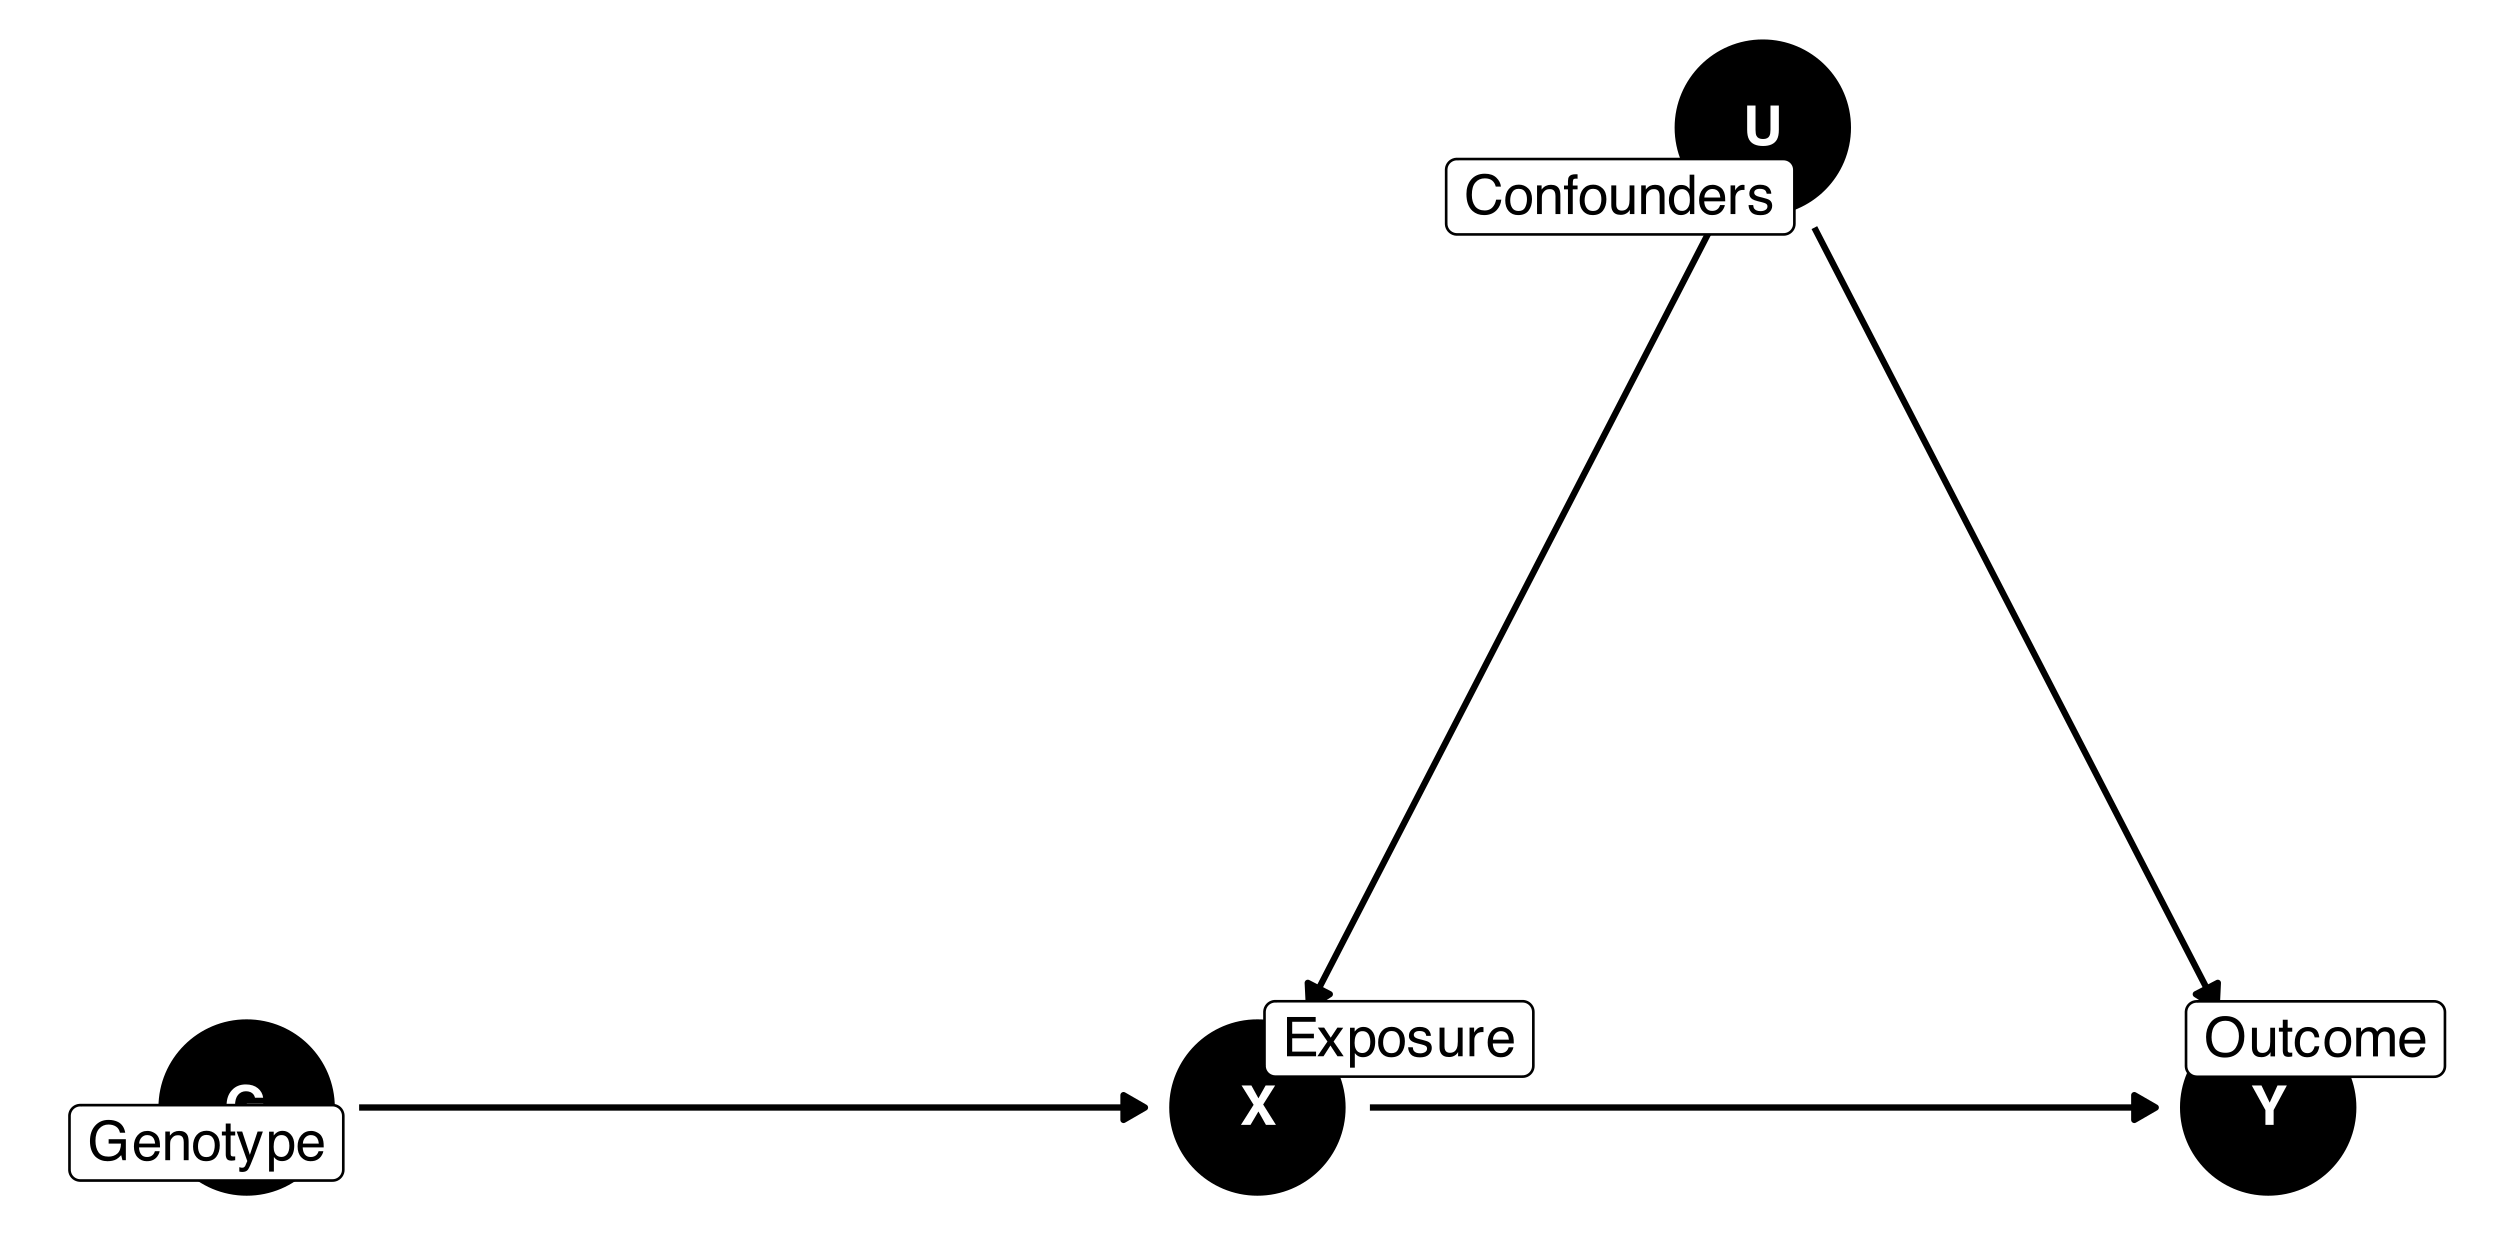
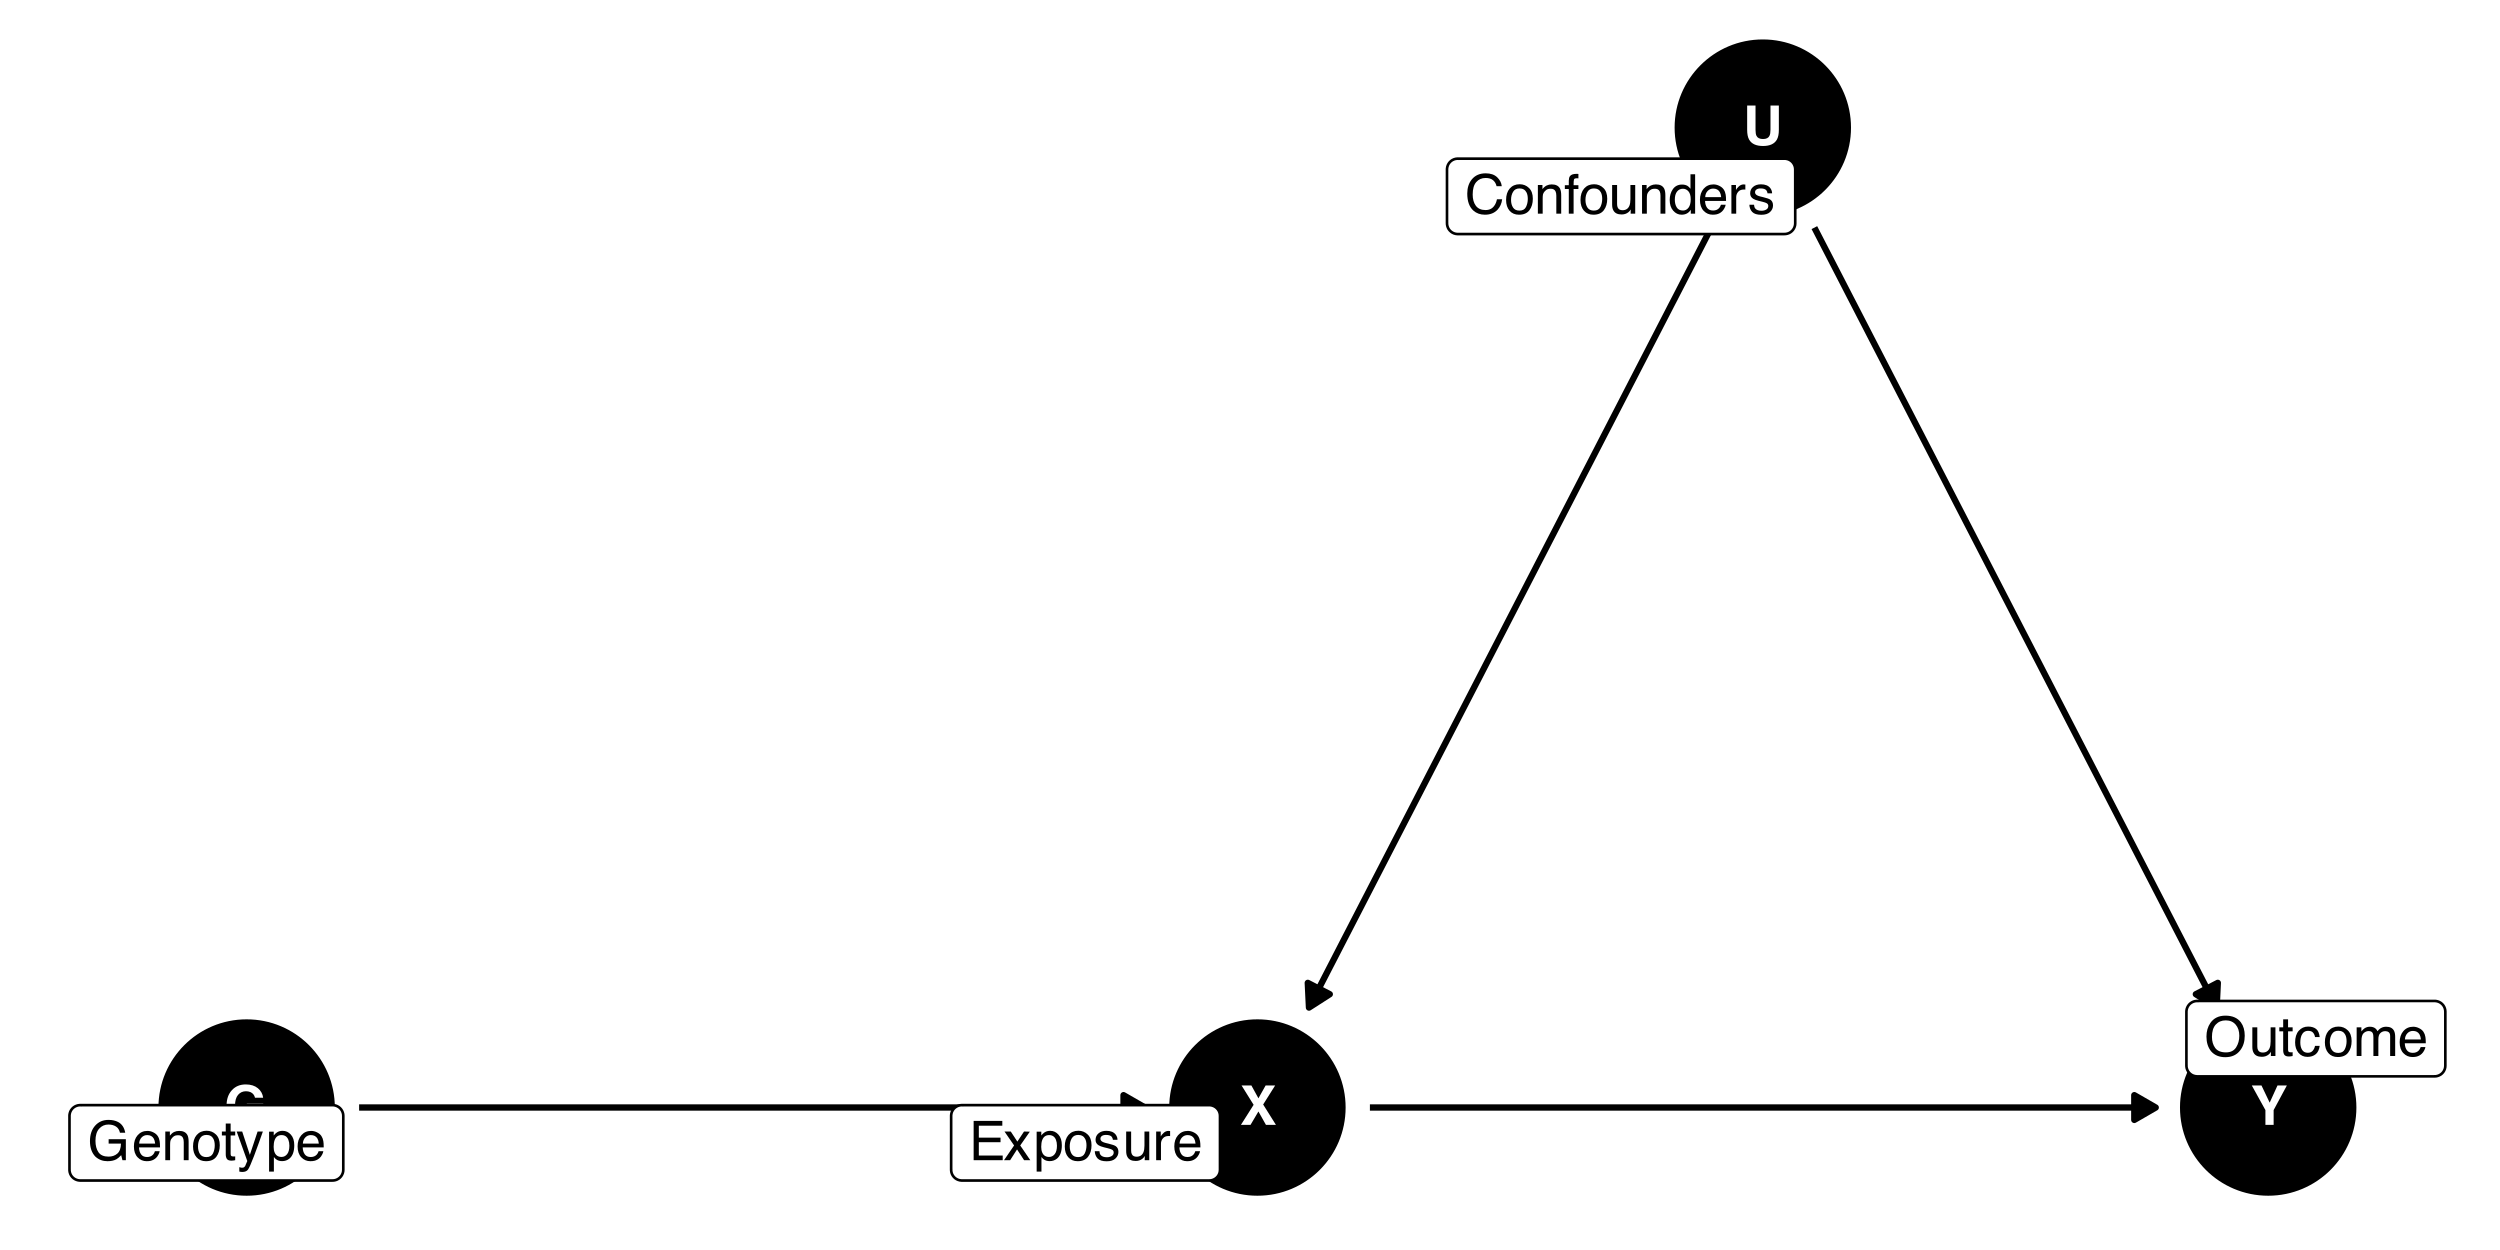
<svg xmlns="http://www.w3.org/2000/svg" xmlns:xlink="http://www.w3.org/1999/xlink" width="504" height="252" viewBox="0 0 504 252">
  <defs>
    <g>
      <g id="glyph-0-0">
        <path d="M 0.828 -7.953 L 7.234 -7.953 L 7.234 0 L 0.828 0 Z M 6.234 -1 L 6.234 -6.953 L 1.828 -6.953 L 1.828 -1 Z M 6.234 -1 " />
      </g>
      <g id="glyph-0-1">
        <path d="M 5.719 -0.188 C 5.281 0.07 4.738 0.203 4.094 0.203 C 3.039 0.203 2.18 -0.16 1.516 -0.891 C 0.805 -1.617 0.453 -2.617 0.453 -3.891 C 0.453 -5.18 0.805 -6.211 1.516 -6.984 C 2.223 -7.766 3.16 -8.156 4.328 -8.156 C 5.336 -8.156 6.148 -7.898 6.766 -7.391 C 7.379 -6.879 7.734 -6.238 7.828 -5.469 L 6.188 -5.469 C 6.062 -6.008 5.754 -6.391 5.266 -6.609 C 4.992 -6.723 4.691 -6.781 4.359 -6.781 C 3.711 -6.781 3.18 -6.535 2.766 -6.047 C 2.359 -5.566 2.156 -4.844 2.156 -3.875 C 2.156 -2.895 2.379 -2.203 2.828 -1.797 C 3.273 -1.391 3.781 -1.188 4.344 -1.188 C 4.906 -1.188 5.363 -1.348 5.719 -1.672 C 6.07 -1.992 6.289 -2.414 6.375 -2.938 L 4.531 -2.938 L 4.531 -4.266 L 7.844 -4.266 L 7.844 0 L 6.75 0 L 6.578 -1 C 6.254 -0.613 5.969 -0.344 5.719 -0.188 Z M 5.719 -0.188 " />
      </g>
      <g id="glyph-0-2">
        <path d="M 5.547 -3.062 L 5.547 -7.953 L 7.234 -7.953 L 7.234 -3.062 C 7.234 -2.219 7.102 -1.562 6.844 -1.094 C 6.352 -0.227 5.422 0.203 4.047 0.203 C 2.66 0.203 1.723 -0.227 1.234 -1.094 C 0.973 -1.562 0.844 -2.219 0.844 -3.062 L 0.844 -7.953 L 2.531 -7.953 L 2.531 -3.062 C 2.531 -2.52 2.594 -2.117 2.719 -1.859 C 2.926 -1.422 3.367 -1.203 4.047 -1.203 C 4.711 -1.203 5.145 -1.422 5.344 -1.859 C 5.477 -2.117 5.547 -2.52 5.547 -3.062 Z M 5.547 -3.062 " />
      </g>
      <g id="glyph-0-3">
        <path d="M 7.234 0 L 5.219 0 L 3.703 -2.703 L 2.109 0 L 0.172 0 L 2.734 -4.047 L 0.297 -7.953 L 2.281 -7.953 L 3.703 -5.359 L 5.156 -7.953 L 7.078 -7.953 L 4.656 -4.109 Z M 7.234 0 " />
      </g>
      <g id="glyph-0-4">
        <path d="M 7.266 -7.953 L 4.594 -2.984 L 4.594 0 L 2.938 0 L 2.938 -2.984 L 0.188 -7.953 L 2.141 -7.953 L 3.797 -4.484 L 5.375 -7.953 Z M 7.266 -7.953 " />
      </g>
      <g id="glyph-1-0">
        <path d="M 0.359 0 L 0.359 -7.922 L 6.641 -7.922 L 6.641 0 Z M 5.656 -1 L 5.656 -6.938 L 1.344 -6.938 L 1.344 -1 Z M 5.656 -1 " />
      </g>
      <g id="glyph-1-1">
        <path d="M 4.266 -8.125 C 5.016 -8.125 5.66 -7.984 6.203 -7.703 C 6.984 -7.285 7.461 -6.562 7.641 -5.531 L 6.578 -5.531 C 6.453 -6.102 6.188 -6.52 5.781 -6.781 C 5.375 -7.051 4.859 -7.188 4.234 -7.188 C 3.504 -7.188 2.891 -6.91 2.391 -6.359 C 1.891 -5.805 1.641 -4.988 1.641 -3.906 C 1.641 -2.957 1.844 -2.188 2.25 -1.594 C 2.664 -1.008 3.344 -0.719 4.281 -0.719 C 4.988 -0.719 5.578 -0.922 6.047 -1.328 C 6.523 -1.742 6.77 -2.414 6.781 -3.344 L 4.297 -3.344 L 4.297 -4.234 L 7.766 -4.234 L 7.766 0 L 7.078 0 L 6.828 -1.016 C 6.461 -0.617 6.141 -0.344 5.859 -0.188 C 5.391 0.07 4.789 0.203 4.062 0.203 C 3.125 0.203 2.316 -0.098 1.641 -0.703 C 0.898 -1.461 0.531 -2.508 0.531 -3.844 C 0.531 -5.164 0.891 -6.219 1.609 -7 C 2.297 -7.75 3.18 -8.125 4.266 -8.125 Z M 4.094 -8.141 Z M 4.094 -8.141 " />
      </g>
      <g id="glyph-1-2">
        <path d="M 3.125 -5.906 C 3.531 -5.906 3.926 -5.805 4.312 -5.609 C 4.695 -5.422 4.988 -5.176 5.188 -4.875 C 5.383 -4.582 5.516 -4.238 5.578 -3.844 C 5.629 -3.582 5.656 -3.16 5.656 -2.578 L 1.422 -2.578 C 1.441 -1.992 1.582 -1.523 1.844 -1.172 C 2.102 -0.816 2.504 -0.641 3.047 -0.641 C 3.555 -0.641 3.961 -0.805 4.266 -1.141 C 4.43 -1.328 4.551 -1.551 4.625 -1.812 L 5.578 -1.812 C 5.555 -1.602 5.473 -1.367 5.328 -1.109 C 5.191 -0.848 5.035 -0.633 4.859 -0.469 C 4.555 -0.176 4.191 0.02 3.766 0.125 C 3.523 0.176 3.258 0.203 2.969 0.203 C 2.25 0.203 1.641 -0.055 1.141 -0.578 C 0.641 -1.098 0.391 -1.832 0.391 -2.781 C 0.391 -3.707 0.641 -4.457 1.141 -5.031 C 1.648 -5.613 2.312 -5.906 3.125 -5.906 Z M 4.672 -3.344 C 4.629 -3.77 4.535 -4.109 4.391 -4.359 C 4.117 -4.828 3.676 -5.062 3.062 -5.062 C 2.613 -5.062 2.238 -4.898 1.938 -4.578 C 1.633 -4.254 1.473 -3.844 1.453 -3.344 Z M 3.031 -5.922 Z M 3.031 -5.922 " />
      </g>
      <g id="glyph-1-3">
        <path d="M 0.719 -5.781 L 1.641 -5.781 L 1.641 -4.953 C 1.91 -5.297 2.195 -5.539 2.5 -5.688 C 2.812 -5.832 3.148 -5.906 3.516 -5.906 C 4.336 -5.906 4.895 -5.617 5.188 -5.047 C 5.344 -4.734 5.422 -4.285 5.422 -3.703 L 5.422 0 L 4.438 0 L 4.438 -3.641 C 4.438 -3.992 4.383 -4.281 4.281 -4.5 C 4.102 -4.852 3.789 -5.031 3.344 -5.031 C 3.113 -5.031 2.922 -5.008 2.766 -4.969 C 2.504 -4.883 2.273 -4.723 2.078 -4.484 C 1.91 -4.297 1.801 -4.098 1.75 -3.891 C 1.707 -3.691 1.688 -3.406 1.688 -3.031 L 1.688 0 L 0.719 0 Z M 3 -5.922 Z M 3 -5.922 " />
      </g>
      <g id="glyph-1-4">
        <path d="M 3 -0.625 C 3.645 -0.625 4.086 -0.867 4.328 -1.359 C 4.566 -1.848 4.688 -2.391 4.688 -2.984 C 4.688 -3.523 4.598 -3.961 4.422 -4.297 C 4.148 -4.828 3.68 -5.094 3.016 -5.094 C 2.422 -5.094 1.988 -4.863 1.719 -4.406 C 1.445 -3.957 1.312 -3.414 1.312 -2.781 C 1.312 -2.164 1.445 -1.648 1.719 -1.234 C 1.988 -0.828 2.414 -0.625 3 -0.625 Z M 3.047 -5.938 C 3.785 -5.938 4.41 -5.688 4.922 -5.188 C 5.441 -4.695 5.703 -3.973 5.703 -3.016 C 5.703 -2.078 5.473 -1.305 5.016 -0.703 C 4.566 -0.098 3.863 0.203 2.906 0.203 C 2.113 0.203 1.484 -0.062 1.016 -0.594 C 0.547 -1.133 0.312 -1.859 0.312 -2.766 C 0.312 -3.734 0.555 -4.504 1.047 -5.078 C 1.547 -5.648 2.211 -5.938 3.047 -5.938 Z M 3.016 -5.922 Z M 3.016 -5.922 " />
      </g>
      <g id="glyph-1-5">
        <path d="M 0.906 -7.391 L 1.891 -7.391 L 1.891 -5.781 L 2.812 -5.781 L 2.812 -4.984 L 1.891 -4.984 L 1.891 -1.219 C 1.891 -1.008 1.957 -0.875 2.094 -0.812 C 2.164 -0.77 2.289 -0.75 2.469 -0.75 C 2.52 -0.75 2.57 -0.75 2.625 -0.75 C 2.676 -0.75 2.738 -0.754 2.812 -0.766 L 2.812 0 C 2.695 0.031 2.578 0.051 2.453 0.062 C 2.336 0.082 2.211 0.094 2.078 0.094 C 1.617 0.094 1.305 -0.02 1.141 -0.25 C 0.984 -0.488 0.906 -0.789 0.906 -1.156 L 0.906 -4.984 L 0.125 -4.984 L 0.125 -5.781 L 0.906 -5.781 Z M 0.906 -7.391 " />
      </g>
      <g id="glyph-1-6">
        <path d="M 4.328 -5.781 L 5.391 -5.781 C 5.254 -5.406 4.953 -4.555 4.484 -3.234 C 4.129 -2.242 3.832 -1.438 3.594 -0.812 C 3.031 0.656 2.633 1.551 2.406 1.875 C 2.176 2.207 1.781 2.375 1.219 2.375 C 1.082 2.375 0.977 2.363 0.906 2.344 C 0.832 2.332 0.742 2.316 0.641 2.297 L 0.641 1.406 C 0.805 1.457 0.926 1.488 1 1.5 C 1.07 1.508 1.141 1.516 1.203 1.516 C 1.379 1.516 1.508 1.484 1.594 1.422 C 1.676 1.359 1.75 1.285 1.812 1.203 C 1.832 1.172 1.895 1.02 2 0.75 C 2.113 0.488 2.195 0.297 2.25 0.172 L 0.109 -5.781 L 1.219 -5.781 L 2.766 -1.078 Z M 2.75 -5.922 Z M 2.75 -5.922 " />
      </g>
      <g id="glyph-1-7">
        <path d="M 3.156 -0.656 C 3.602 -0.656 3.977 -0.844 4.281 -1.219 C 4.582 -1.602 4.734 -2.172 4.734 -2.922 C 4.734 -3.379 4.664 -3.773 4.531 -4.109 C 4.281 -4.742 3.82 -5.062 3.156 -5.062 C 2.477 -5.062 2.016 -4.727 1.766 -4.062 C 1.629 -3.695 1.562 -3.238 1.562 -2.688 C 1.562 -2.238 1.629 -1.859 1.766 -1.547 C 2.016 -0.953 2.477 -0.656 3.156 -0.656 Z M 0.641 -5.75 L 1.578 -5.75 L 1.578 -4.984 C 1.773 -5.242 1.988 -5.445 2.219 -5.594 C 2.539 -5.812 2.926 -5.922 3.375 -5.922 C 4.031 -5.922 4.582 -5.664 5.031 -5.156 C 5.488 -4.656 5.719 -3.941 5.719 -3.016 C 5.719 -1.754 5.391 -0.852 4.734 -0.312 C 4.316 0.02 3.832 0.188 3.281 0.188 C 2.844 0.188 2.477 0.094 2.188 -0.094 C 2.008 -0.195 1.816 -0.379 1.609 -0.641 L 1.609 2.297 L 0.641 2.297 Z M 0.641 -5.75 " />
      </g>
      <g id="glyph-1-8">
        <path d="M 4.188 -8.141 C 5.188 -8.141 5.961 -7.875 6.516 -7.344 C 7.066 -6.812 7.375 -6.211 7.438 -5.547 L 6.391 -5.547 C 6.273 -6.055 6.039 -6.457 5.688 -6.75 C 5.332 -7.051 4.832 -7.203 4.188 -7.203 C 3.406 -7.203 2.773 -6.926 2.297 -6.375 C 1.816 -5.832 1.578 -4.992 1.578 -3.859 C 1.578 -2.93 1.789 -2.176 2.219 -1.594 C 2.656 -1.02 3.305 -0.734 4.172 -0.734 C 4.961 -0.734 5.562 -1.039 5.969 -1.656 C 6.195 -1.969 6.363 -2.383 6.469 -2.906 L 7.516 -2.906 C 7.422 -2.07 7.113 -1.375 6.594 -0.812 C 5.957 -0.133 5.109 0.203 4.047 0.203 C 3.117 0.203 2.344 -0.07 1.719 -0.625 C 0.895 -1.363 0.484 -2.504 0.484 -4.047 C 0.484 -5.211 0.789 -6.172 1.406 -6.922 C 2.082 -7.734 3.008 -8.141 4.188 -8.141 Z M 3.969 -8.141 Z M 3.969 -8.141 " />
      </g>
      <g id="glyph-1-9">
        <path d="M 0.953 -6.656 C 0.961 -7.062 1.035 -7.359 1.172 -7.547 C 1.391 -7.867 1.82 -8.031 2.469 -8.031 C 2.531 -8.031 2.594 -8.031 2.656 -8.031 C 2.727 -8.031 2.805 -8.023 2.891 -8.016 L 2.891 -7.125 C 2.785 -7.133 2.707 -7.141 2.656 -7.141 C 2.613 -7.141 2.578 -7.141 2.547 -7.141 C 2.242 -7.141 2.062 -7.062 2 -6.906 C 1.945 -6.758 1.922 -6.375 1.922 -5.75 L 2.891 -5.75 L 2.891 -4.984 L 1.922 -4.984 L 1.922 0 L 0.953 0 L 0.953 -4.984 L 0.156 -4.984 L 0.156 -5.75 L 0.953 -5.75 Z M 0.953 -6.656 " />
      </g>
      <g id="glyph-1-10">
        <path d="M 1.688 -5.781 L 1.688 -1.938 C 1.688 -1.645 1.734 -1.406 1.828 -1.219 C 1.992 -0.875 2.312 -0.703 2.781 -0.703 C 3.457 -0.703 3.922 -1.004 4.172 -1.609 C 4.305 -1.93 4.375 -2.375 4.375 -2.938 L 4.375 -5.781 L 5.344 -5.781 L 5.344 0 L 4.422 0 L 4.438 -0.859 C 4.312 -0.629 4.156 -0.441 3.969 -0.297 C 3.594 0.004 3.141 0.156 2.609 0.156 C 1.785 0.156 1.227 -0.117 0.938 -0.672 C 0.77 -0.961 0.688 -1.352 0.688 -1.844 L 0.688 -5.781 Z M 3.016 -5.922 Z M 3.016 -5.922 " />
      </g>
      <g id="glyph-1-11">
        <path d="M 1.328 -2.828 C 1.328 -2.203 1.457 -1.68 1.719 -1.266 C 1.977 -0.848 2.398 -0.641 2.984 -0.641 C 3.43 -0.641 3.801 -0.832 4.094 -1.219 C 4.383 -1.602 4.531 -2.16 4.531 -2.891 C 4.531 -3.617 4.379 -4.156 4.078 -4.5 C 3.773 -4.852 3.406 -5.031 2.969 -5.031 C 2.477 -5.031 2.082 -4.844 1.781 -4.469 C 1.477 -4.094 1.328 -3.547 1.328 -2.828 Z M 2.781 -5.875 C 3.227 -5.875 3.602 -5.781 3.906 -5.594 C 4.07 -5.488 4.266 -5.301 4.484 -5.031 L 4.484 -7.953 L 5.422 -7.953 L 5.422 0 L 4.547 0 L 4.547 -0.797 C 4.316 -0.441 4.047 -0.188 3.734 -0.031 C 3.43 0.125 3.082 0.203 2.688 0.203 C 2.039 0.203 1.477 -0.066 1 -0.609 C 0.531 -1.148 0.297 -1.867 0.297 -2.766 C 0.297 -3.609 0.508 -4.336 0.938 -4.953 C 1.375 -5.566 1.988 -5.875 2.781 -5.875 Z M 2.781 -5.875 " />
      </g>
      <g id="glyph-1-12">
        <path d="M 0.734 -5.781 L 1.656 -5.781 L 1.656 -4.781 C 1.738 -4.977 1.926 -5.211 2.219 -5.484 C 2.508 -5.766 2.848 -5.906 3.234 -5.906 C 3.254 -5.906 3.285 -5.898 3.328 -5.891 C 3.367 -5.891 3.441 -5.883 3.547 -5.875 L 3.547 -4.859 C 3.492 -4.867 3.441 -4.875 3.391 -4.875 C 3.336 -4.875 3.285 -4.875 3.234 -4.875 C 2.742 -4.875 2.363 -4.719 2.094 -4.406 C 1.832 -4.094 1.703 -3.734 1.703 -3.328 L 1.703 0 L 0.734 0 Z M 0.734 -5.781 " />
      </g>
      <g id="glyph-1-13">
        <path d="M 1.297 -1.812 C 1.316 -1.488 1.395 -1.238 1.531 -1.062 C 1.781 -0.75 2.207 -0.594 2.812 -0.594 C 3.164 -0.594 3.477 -0.672 3.75 -0.828 C 4.031 -0.984 4.172 -1.227 4.172 -1.562 C 4.172 -1.812 4.055 -2 3.828 -2.125 C 3.691 -2.207 3.414 -2.301 3 -2.406 L 2.234 -2.594 C 1.742 -2.719 1.379 -2.852 1.141 -3 C 0.723 -3.258 0.516 -3.625 0.516 -4.094 C 0.516 -4.633 0.711 -5.07 1.109 -5.406 C 1.504 -5.75 2.035 -5.922 2.703 -5.922 C 3.566 -5.922 4.191 -5.664 4.578 -5.156 C 4.816 -4.832 4.938 -4.484 4.938 -4.109 L 4.016 -4.109 C 3.992 -4.328 3.914 -4.531 3.781 -4.719 C 3.562 -4.969 3.176 -5.094 2.625 -5.094 C 2.258 -5.094 1.977 -5.02 1.781 -4.875 C 1.594 -4.738 1.5 -4.555 1.5 -4.328 C 1.5 -4.078 1.625 -3.879 1.875 -3.734 C 2.02 -3.641 2.234 -3.555 2.516 -3.484 L 3.156 -3.328 C 3.852 -3.16 4.32 -3 4.562 -2.844 C 4.938 -2.594 5.125 -2.203 5.125 -1.672 C 5.125 -1.16 4.926 -0.719 4.531 -0.344 C 4.145 0.031 3.551 0.219 2.75 0.219 C 1.895 0.219 1.285 0.023 0.922 -0.359 C 0.566 -0.754 0.379 -1.238 0.359 -1.812 Z M 2.719 -5.922 Z M 2.719 -5.922 " />
      </g>
      <g id="glyph-1-14">
        <path d="M 0.938 -7.922 L 6.719 -7.922 L 6.719 -6.953 L 1.984 -6.953 L 1.984 -4.547 L 6.359 -4.547 L 6.359 -3.625 L 1.984 -3.625 L 1.984 -0.938 L 6.797 -0.938 L 6.797 0 L 0.938 0 Z M 3.875 -7.922 Z M 3.875 -7.922 " />
      </g>
      <g id="glyph-1-15">
        <path d="M 0.156 -5.781 L 1.422 -5.781 L 2.75 -3.75 L 4.094 -5.781 L 5.266 -5.75 L 3.328 -2.969 L 5.359 0 L 4.109 0 L 2.688 -2.172 L 1.297 0 L 0.062 0 L 2.094 -2.969 Z M 0.156 -5.781 " />
      </g>
      <g id="glyph-1-16">
        <path d="M 4.266 -8.141 C 5.66 -8.141 6.695 -7.691 7.375 -6.797 C 7.895 -6.086 8.156 -5.188 8.156 -4.094 C 8.156 -2.914 7.852 -1.938 7.25 -1.156 C 6.551 -0.227 5.547 0.234 4.234 0.234 C 3.016 0.234 2.055 -0.164 1.359 -0.969 C 0.742 -1.75 0.438 -2.734 0.438 -3.922 C 0.438 -4.992 0.703 -5.91 1.234 -6.672 C 1.91 -7.648 2.922 -8.141 4.266 -8.141 Z M 4.375 -0.734 C 5.312 -0.734 5.992 -1.07 6.422 -1.75 C 6.848 -2.426 7.062 -3.203 7.062 -4.078 C 7.062 -5.016 6.816 -5.766 6.328 -6.328 C 5.836 -6.898 5.172 -7.188 4.328 -7.188 C 3.504 -7.188 2.832 -6.906 2.312 -6.344 C 1.801 -5.781 1.547 -4.945 1.547 -3.844 C 1.547 -2.969 1.766 -2.227 2.203 -1.625 C 2.648 -1.031 3.375 -0.734 4.375 -0.734 Z M 4.297 -8.141 Z M 4.297 -8.141 " />
      </g>
      <g id="glyph-1-17">
        <path d="M 2.938 -5.938 C 3.594 -5.938 4.125 -5.781 4.531 -5.469 C 4.938 -5.156 5.18 -4.609 5.266 -3.828 L 4.328 -3.828 C 4.266 -4.191 4.129 -4.488 3.922 -4.719 C 3.723 -4.957 3.395 -5.078 2.938 -5.078 C 2.32 -5.078 1.879 -4.773 1.609 -4.172 C 1.441 -3.773 1.359 -3.289 1.359 -2.719 C 1.359 -2.133 1.477 -1.645 1.719 -1.25 C 1.969 -0.852 2.352 -0.656 2.875 -0.656 C 3.281 -0.656 3.598 -0.781 3.828 -1.031 C 4.066 -1.281 4.234 -1.617 4.328 -2.047 L 5.266 -2.047 C 5.16 -1.273 4.891 -0.711 4.453 -0.359 C 4.023 -0.004 3.473 0.172 2.797 0.172 C 2.047 0.172 1.441 -0.102 0.984 -0.656 C 0.535 -1.207 0.312 -1.898 0.312 -2.734 C 0.312 -3.742 0.555 -4.531 1.047 -5.094 C 1.547 -5.656 2.176 -5.938 2.938 -5.938 Z M 2.781 -5.922 Z M 2.781 -5.922 " />
      </g>
      <g id="glyph-1-18">
        <path d="M 0.719 -5.781 L 1.672 -5.781 L 1.672 -4.953 C 1.898 -5.242 2.109 -5.453 2.297 -5.578 C 2.617 -5.797 2.984 -5.906 3.391 -5.906 C 3.848 -5.906 4.219 -5.789 4.5 -5.562 C 4.656 -5.438 4.801 -5.25 4.938 -5 C 5.145 -5.301 5.395 -5.523 5.688 -5.672 C 5.977 -5.828 6.305 -5.906 6.672 -5.906 C 7.453 -5.906 7.984 -5.625 8.266 -5.062 C 8.41 -4.758 8.484 -4.352 8.484 -3.844 L 8.484 0 L 7.469 0 L 7.469 -4.016 C 7.469 -4.398 7.375 -4.66 7.188 -4.797 C 7 -4.941 6.766 -5.016 6.484 -5.016 C 6.098 -5.016 5.77 -4.883 5.5 -4.625 C 5.227 -4.375 5.094 -3.953 5.094 -3.359 L 5.094 0 L 4.094 0 L 4.094 -3.766 C 4.094 -4.16 4.047 -4.445 3.953 -4.625 C 3.805 -4.895 3.535 -5.031 3.141 -5.031 C 2.766 -5.031 2.426 -4.891 2.125 -4.609 C 1.832 -4.328 1.688 -3.812 1.688 -3.062 L 1.688 0 L 0.719 0 Z M 0.719 -5.781 " />
      </g>
    </g>
  </defs>
  <rect x="-50.4" y="-25.2" width="604.8" height="302.4" fill="rgb(100%, 100%, 100%)" fill-opacity="1" />
  <path fill="none" stroke-width="1.28" stroke-linecap="butt" stroke-linejoin="round" stroke="rgb(0%, 0%, 0%)" stroke-opacity="1" stroke-miterlimit="1" d="M 72.398 223.277 L 230.816 223.277 " />
  <path fill-rule="nonzero" fill="rgb(0%, 0%, 0%)" fill-opacity="1" stroke-width="1.28" stroke-linecap="butt" stroke-linejoin="round" stroke="rgb(0%, 0%, 0%)" stroke-opacity="1" stroke-miterlimit="1" d="M 226.504 225.77 L 230.816 223.277 L 226.504 220.789 Z M 226.504 225.77 " />
  <path fill="none" stroke-width="1.28" stroke-linecap="butt" stroke-linejoin="round" stroke="rgb(0%, 0%, 0%)" stroke-opacity="1" stroke-miterlimit="1" d="M 344.984 45.887 L 344.059 47.684 L 343.031 49.676 L 342.004 51.672 L 340.973 53.668 L 339.945 55.664 L 338.914 57.66 L 337.887 59.656 L 336.855 61.648 L 335.828 63.645 L 334.797 65.641 L 333.77 67.637 L 332.738 69.633 L 331.711 71.625 L 330.68 73.621 L 329.652 75.617 L 328.621 77.613 L 326.566 81.605 L 325.535 83.598 L 324.508 85.594 L 323.477 87.59 L 322.449 89.586 L 321.418 91.582 L 320.391 93.578 L 319.359 95.57 L 318.332 97.566 L 317.301 99.562 L 316.273 101.559 L 315.242 103.555 L 314.215 105.551 L 313.188 107.543 L 312.156 109.539 L 311.129 111.535 L 310.098 113.531 L 309.07 115.527 L 308.039 117.523 L 307.012 119.516 L 305.98 121.512 L 304.953 123.508 L 303.922 125.504 L 302.895 127.5 L 301.863 129.496 L 300.836 131.488 L 299.805 133.484 L 297.75 137.477 L 296.719 139.473 L 295.691 141.465 L 294.66 143.461 L 293.633 145.457 L 292.602 147.453 L 291.574 149.449 L 290.543 151.445 L 289.516 153.438 L 288.484 155.434 L 287.457 157.43 L 286.426 159.426 L 284.371 163.418 L 283.34 165.41 L 282.312 167.406 L 281.281 169.402 L 280.254 171.398 L 279.223 173.395 L 278.195 175.391 L 277.164 177.383 L 276.137 179.379 L 275.105 181.375 L 274.078 183.371 L 273.047 185.367 L 272.02 187.363 L 270.988 189.355 L 268.934 193.348 L 267.902 195.344 L 266.875 197.34 L 265.844 199.332 L 264.816 201.328 L 263.891 203.125 " />
  <path fill-rule="nonzero" fill="rgb(0%, 0%, 0%)" fill-opacity="1" stroke-width="1.28" stroke-linecap="butt" stroke-linejoin="round" stroke="rgb(0%, 0%, 0%)" stroke-opacity="1" stroke-miterlimit="1" d="M 263.652 198.148 L 263.891 203.125 L 268.082 200.434 Z M 263.652 198.148 " />
  <path fill="none" stroke-width="1.28" stroke-linecap="butt" stroke-linejoin="round" stroke="rgb(0%, 0%, 0%)" stroke-opacity="1" stroke-miterlimit="1" d="M 365.777 45.887 L 366.703 47.684 L 367.73 49.676 L 368.762 51.672 L 369.789 53.668 L 370.82 55.664 L 372.875 59.656 L 373.906 61.648 L 374.934 63.645 L 375.965 65.641 L 376.992 67.637 L 378.023 69.633 L 379.051 71.625 L 380.082 73.621 L 381.109 75.617 L 382.141 77.613 L 383.168 79.609 L 384.199 81.605 L 385.227 83.598 L 386.254 85.594 L 387.285 87.59 L 388.312 89.586 L 389.344 91.582 L 390.371 93.578 L 391.402 95.57 L 392.43 97.566 L 393.461 99.562 L 394.488 101.559 L 395.52 103.555 L 396.547 105.551 L 397.578 107.543 L 398.605 109.539 L 399.637 111.535 L 401.691 115.527 L 402.723 117.523 L 403.75 119.516 L 404.781 121.512 L 405.809 123.508 L 406.84 125.504 L 407.867 127.5 L 408.898 129.496 L 409.926 131.488 L 410.957 133.484 L 411.984 135.48 L 413.016 137.477 L 414.043 139.473 L 415.07 141.465 L 416.102 143.461 L 417.129 145.457 L 418.16 147.453 L 419.188 149.449 L 420.219 151.445 L 421.246 153.438 L 422.277 155.434 L 423.305 157.43 L 424.336 159.426 L 425.363 161.422 L 426.395 163.418 L 427.422 165.41 L 428.453 167.406 L 430.508 171.398 L 431.539 173.395 L 432.566 175.391 L 433.598 177.383 L 434.625 179.379 L 435.656 181.375 L 436.684 183.371 L 437.715 185.367 L 438.742 187.363 L 439.773 189.355 L 440.801 191.352 L 441.832 193.348 L 442.859 195.344 L 443.891 197.34 L 444.918 199.332 L 445.945 201.328 L 446.871 203.125 " />
  <path fill-rule="nonzero" fill="rgb(0%, 0%, 0%)" fill-opacity="1" stroke-width="1.28" stroke-linecap="butt" stroke-linejoin="round" stroke="rgb(0%, 0%, 0%)" stroke-opacity="1" stroke-miterlimit="1" d="M 442.684 200.434 L 446.871 203.125 L 447.109 198.148 Z M 442.684 200.434 " />
  <path fill="none" stroke-width="1.28" stroke-linecap="butt" stroke-linejoin="round" stroke="rgb(0%, 0%, 0%)" stroke-opacity="1" stroke-miterlimit="1" d="M 276.172 223.277 L 434.59 223.277 " />
  <path fill-rule="nonzero" fill="rgb(0%, 0%, 0%)" fill-opacity="1" stroke-width="1.28" stroke-linecap="butt" stroke-linejoin="round" stroke="rgb(0%, 0%, 0%)" stroke-opacity="1" stroke-miterlimit="1" d="M 430.277 225.77 L 434.59 223.277 L 430.277 220.789 Z M 430.277 225.77 " />
  <path fill-rule="nonzero" fill="rgb(0%, 0%, 0%)" fill-opacity="1" stroke-width="0.709" stroke-linecap="round" stroke-linejoin="round" stroke="rgb(0%, 0%, 0%)" stroke-opacity="1" stroke-miterlimit="10" d="M 67.148 223.277 C 67.148 232.902 59.344 240.703 49.723 240.703 C 40.098 240.703 32.297 232.902 32.297 223.277 C 32.297 213.656 40.098 205.852 49.723 205.852 C 59.344 205.852 67.148 213.656 67.148 223.277 " />
  <path fill-rule="nonzero" fill="rgb(0%, 0%, 0%)" fill-opacity="1" stroke-width="0.709" stroke-linecap="round" stroke-linejoin="round" stroke="rgb(0%, 0%, 0%)" stroke-opacity="1" stroke-miterlimit="10" d="M 372.809 25.73 C 372.809 35.355 365.004 43.16 355.383 43.16 C 345.758 43.16 337.957 35.355 337.957 25.73 C 337.957 16.109 345.758 8.305 355.383 8.305 C 365.004 8.305 372.809 16.109 372.809 25.73 " />
  <path fill-rule="nonzero" fill="rgb(0%, 0%, 0%)" fill-opacity="1" stroke-width="0.709" stroke-linecap="round" stroke-linejoin="round" stroke="rgb(0%, 0%, 0%)" stroke-opacity="1" stroke-miterlimit="10" d="M 270.922 223.277 C 270.922 232.902 263.117 240.703 253.496 240.703 C 243.871 240.703 236.07 232.902 236.07 223.277 C 236.07 213.656 243.871 205.852 253.496 205.852 C 263.117 205.852 270.922 213.656 270.922 223.277 " />
  <path fill-rule="nonzero" fill="rgb(0%, 0%, 0%)" fill-opacity="1" stroke-width="0.709" stroke-linecap="round" stroke-linejoin="round" stroke="rgb(0%, 0%, 0%)" stroke-opacity="1" stroke-miterlimit="10" d="M 474.695 223.277 C 474.695 232.902 466.891 240.703 457.27 240.703 C 447.645 240.703 439.84 232.902 439.84 223.277 C 439.84 213.656 447.645 205.852 457.27 205.852 C 466.891 205.852 474.695 213.656 474.695 223.277 " />
  <g fill="rgb(100%, 100%, 100%)" fill-opacity="1">
    <use xlink:href="#glyph-0-1" x="45.223" y="226.777" />
  </g>
  <g fill="rgb(100%, 100%, 100%)" fill-opacity="1">
    <use xlink:href="#glyph-0-2" x="351.383" y="29.23" />
  </g>
  <g fill="rgb(100%, 100%, 100%)" fill-opacity="1">
    <use xlink:href="#glyph-0-3" x="249.996" y="226.777" />
  </g>
  <g fill="rgb(100%, 100%, 100%)" fill-opacity="1">
    <use xlink:href="#glyph-0-4" x="453.77" y="226.777" />
  </g>
  <path fill-rule="nonzero" fill="rgb(100%, 100%, 100%)" fill-opacity="1" stroke-width="0.533" stroke-linecap="round" stroke-linejoin="round" stroke="rgb(0%, 0%, 0%)" stroke-opacity="1" stroke-miterlimit="10" d="M 16.168 237.992 L 67.047 237.992 L 66.961 237.992 L 67.309 237.977 L 67.648 237.91 L 67.973 237.785 L 68.273 237.609 L 68.543 237.391 L 68.773 237.133 L 68.957 236.836 L 69.094 236.52 L 69.18 236.18 L 69.207 235.832 L 69.207 224.953 L 69.18 224.605 L 69.094 224.27 L 68.957 223.949 L 68.773 223.656 L 68.543 223.395 L 68.273 223.176 L 67.973 223.004 L 67.648 222.879 L 67.309 222.809 L 67.047 222.793 L 16.168 222.793 L 16.426 222.809 L 16.078 222.797 L 15.734 222.836 L 15.402 222.934 L 15.086 223.082 L 14.801 223.281 L 14.551 223.52 L 14.34 223.801 L 14.18 224.105 L 14.07 224.438 L 14.012 224.781 L 14.008 224.953 L 14.008 235.832 L 14.012 235.66 L 14.012 236.008 L 14.07 236.352 L 14.18 236.68 L 14.34 236.988 L 14.551 237.266 L 14.801 237.508 L 15.086 237.703 L 15.402 237.852 L 15.734 237.949 L 16.078 237.992 Z M 16.168 237.992 " />
  <g fill="rgb(0%, 0%, 0%)" fill-opacity="1">
    <use xlink:href="#glyph-1-1" x="17.605" y="233.895" />
    <use xlink:href="#glyph-1-2" x="26.605" y="233.895" />
    <use xlink:href="#glyph-1-3" x="32.605" y="233.895" />
    <use xlink:href="#glyph-1-4" x="38.605" y="233.895" />
    <use xlink:href="#glyph-1-5" x="44.605" y="233.895" />
    <use xlink:href="#glyph-1-6" x="47.605" y="233.895" />
    <use xlink:href="#glyph-1-7" x="53.605" y="233.895" />
    <use xlink:href="#glyph-1-2" x="59.605" y="233.895" />
  </g>
-   <path fill-rule="nonzero" fill="rgb(100%, 100%, 100%)" fill-opacity="1" stroke-width="0.533" stroke-linecap="round" stroke-linejoin="round" stroke="rgb(0%, 0%, 0%)" stroke-opacity="1" stroke-miterlimit="10" d="M 293.707 47.262 L 359.586 47.262 L 359.5 47.262 L 359.848 47.246 L 360.188 47.176 L 360.512 47.055 L 360.812 46.879 L 361.082 46.66 L 361.312 46.398 L 361.5 46.105 L 361.637 45.785 L 361.719 45.449 L 361.746 45.102 L 361.746 34.223 L 361.719 33.875 L 361.637 33.539 L 361.5 33.219 L 361.312 32.926 L 361.082 32.664 L 360.812 32.445 L 360.512 32.27 L 360.188 32.148 L 359.848 32.078 L 359.586 32.062 L 293.707 32.062 L 293.969 32.078 L 293.621 32.062 L 293.273 32.105 L 292.941 32.203 L 292.629 32.352 L 292.34 32.551 L 292.09 32.789 L 291.883 33.066 L 291.719 33.375 L 291.609 33.703 L 291.555 34.047 L 291.547 34.223 L 291.547 45.102 L 291.555 44.93 L 291.555 45.277 L 291.609 45.617 L 291.719 45.949 L 291.883 46.258 L 292.09 46.535 L 292.34 46.773 L 292.629 46.973 L 292.941 47.121 L 293.273 47.219 L 293.621 47.262 Z M 293.707 47.262 " />
+   <path fill-rule="nonzero" fill="rgb(100%, 100%, 100%)" fill-opacity="1" stroke-width="0.533" stroke-linecap="round" stroke-linejoin="round" stroke="rgb(0%, 0%, 0%)" stroke-opacity="1" stroke-miterlimit="10" d="M 293.875 47.184 L 359.758 47.184 L 359.668 47.184 L 360.016 47.168 L 360.359 47.098 L 360.684 46.977 L 360.984 46.801 L 361.254 46.582 L 361.484 46.32 L 361.668 46.027 L 361.805 45.707 L 361.891 45.371 L 361.918 45.023 L 361.918 34.145 L 361.891 33.797 L 361.805 33.461 L 361.668 33.141 L 361.484 32.848 L 361.254 32.586 L 360.984 32.367 L 360.684 32.191 L 360.359 32.07 L 360.016 32 L 359.758 31.984 L 293.875 31.984 L 294.137 32 L 293.789 31.984 L 293.445 32.027 L 293.109 32.125 L 292.797 32.273 L 292.512 32.469 L 292.262 32.711 L 292.051 32.988 L 291.891 33.297 L 291.781 33.625 L 291.723 33.969 L 291.715 34.145 L 291.715 45.023 L 291.723 44.852 L 291.723 45.199 L 291.781 45.539 L 291.891 45.871 L 292.051 46.18 L 292.262 46.457 L 292.512 46.695 L 292.797 46.895 L 293.109 47.043 L 293.445 47.141 L 293.789 47.184 Z M 293.875 47.184 " />
  <g fill="rgb(0%, 0%, 0%)" fill-opacity="1">
-     <use xlink:href="#glyph-1-8" x="295.148" y="43.16" />
-     <use xlink:href="#glyph-1-4" x="303.148" y="43.16" />
-     <use xlink:href="#glyph-1-3" x="309.148" y="43.16" />
-     <use xlink:href="#glyph-1-9" x="315.148" y="43.16" />
-     <use xlink:href="#glyph-1-4" x="318.148" y="43.16" />
-     <use xlink:href="#glyph-1-10" x="324.148" y="43.16" />
-     <use xlink:href="#glyph-1-3" x="330.148" y="43.16" />
-     <use xlink:href="#glyph-1-11" x="336.148" y="43.16" />
-     <use xlink:href="#glyph-1-2" x="342.148" y="43.16" />
-     <use xlink:href="#glyph-1-12" x="348.148" y="43.16" />
-     <use xlink:href="#glyph-1-13" x="352.148" y="43.16" />
+     <use xlink:href="#glyph-1-8" x="295.316" y="43.082" />
+     <use xlink:href="#glyph-1-4" x="303.316" y="43.082" />
+     <use xlink:href="#glyph-1-3" x="309.316" y="43.082" />
+     <use xlink:href="#glyph-1-9" x="315.316" y="43.082" />
+     <use xlink:href="#glyph-1-4" x="318.316" y="43.082" />
+     <use xlink:href="#glyph-1-10" x="324.316" y="43.082" />
+     <use xlink:href="#glyph-1-3" x="330.316" y="43.082" />
+     <use xlink:href="#glyph-1-11" x="336.316" y="43.082" />
+     <use xlink:href="#glyph-1-2" x="342.316" y="43.082" />
+     <use xlink:href="#glyph-1-12" x="348.316" y="43.082" />
+     <use xlink:href="#glyph-1-13" x="352.316" y="43.082" />
  </g>
-   <path fill-rule="nonzero" fill="rgb(100%, 100%, 100%)" fill-opacity="1" stroke-width="0.533" stroke-linecap="round" stroke-linejoin="round" stroke="rgb(0%, 0%, 0%)" stroke-opacity="1" stroke-miterlimit="10" d="M 257.082 217.047 L 306.961 217.047 L 306.875 217.047 L 307.223 217.031 L 307.562 216.961 L 307.887 216.84 L 308.188 216.664 L 308.457 216.445 L 308.688 216.184 L 308.875 215.891 L 309.012 215.57 L 309.094 215.234 L 309.121 214.887 L 309.121 204.008 L 309.094 203.66 L 309.012 203.324 L 308.875 203.004 L 308.688 202.711 L 308.457 202.449 L 308.188 202.23 L 307.887 202.055 L 307.562 201.934 L 307.223 201.863 L 306.961 201.848 L 257.082 201.848 L 257.344 201.863 L 256.996 201.848 L 256.648 201.891 L 256.316 201.988 L 256.004 202.137 L 255.715 202.336 L 255.465 202.574 L 255.258 202.852 L 255.094 203.16 L 254.984 203.492 L 254.93 203.832 L 254.922 204.008 L 254.922 214.887 L 254.93 214.715 L 254.93 215.062 L 254.984 215.402 L 255.094 215.734 L 255.258 216.043 L 255.465 216.32 L 255.715 216.559 L 256.004 216.758 L 256.316 216.906 L 256.648 217.004 L 256.996 217.047 Z M 257.082 217.047 " />
+   <path fill-rule="nonzero" fill="rgb(100%, 100%, 100%)" fill-opacity="1" stroke-width="0.533" stroke-linecap="round" stroke-linejoin="round" stroke="rgb(0%, 0%, 0%)" stroke-opacity="1" stroke-miterlimit="10" d="M 193.91 237.992 L 243.789 237.992 L 243.703 237.992 L 244.051 237.977 L 244.391 237.91 L 244.715 237.785 L 245.016 237.609 L 245.285 237.391 L 245.516 237.133 L 245.703 236.836 L 245.84 236.52 L 245.922 236.18 L 245.949 235.832 L 245.949 224.953 L 245.922 224.605 L 245.84 224.27 L 245.703 223.949 L 245.516 223.656 L 245.285 223.395 L 245.016 223.176 L 244.715 223.004 L 244.391 222.879 L 244.051 222.809 L 243.789 222.793 L 193.91 222.793 L 194.168 222.809 L 193.824 222.797 L 193.477 222.836 L 193.145 222.934 L 192.828 223.082 L 192.543 223.281 L 192.293 223.52 L 192.082 223.801 L 191.922 224.105 L 191.812 224.438 L 191.758 224.781 L 191.75 224.953 L 191.75 235.832 L 191.758 235.66 L 191.758 236.008 L 191.812 236.352 L 191.922 236.68 L 192.082 236.988 L 192.293 237.266 L 192.543 237.508 L 192.828 237.703 L 193.145 237.852 L 193.477 237.949 L 193.824 237.992 Z M 193.91 237.992 " />
  <g fill="rgb(0%, 0%, 0%)" fill-opacity="1">
-     <use xlink:href="#glyph-1-14" x="258.523" y="212.945" />
-     <use xlink:href="#glyph-1-15" x="265.523" y="212.945" />
-     <use xlink:href="#glyph-1-7" x="271.523" y="212.945" />
-     <use xlink:href="#glyph-1-4" x="277.523" y="212.945" />
-     <use xlink:href="#glyph-1-13" x="283.523" y="212.945" />
-     <use xlink:href="#glyph-1-10" x="289.523" y="212.945" />
-     <use xlink:href="#glyph-1-12" x="295.523" y="212.945" />
-     <use xlink:href="#glyph-1-2" x="299.523" y="212.945" />
+     <use xlink:href="#glyph-1-14" x="195.348" y="233.895" />
+     <use xlink:href="#glyph-1-15" x="202.348" y="233.895" />
+     <use xlink:href="#glyph-1-7" x="208.348" y="233.895" />
+     <use xlink:href="#glyph-1-4" x="214.348" y="233.895" />
+     <use xlink:href="#glyph-1-13" x="220.348" y="233.895" />
+     <use xlink:href="#glyph-1-10" x="226.348" y="233.895" />
+     <use xlink:href="#glyph-1-12" x="232.348" y="233.895" />
+     <use xlink:href="#glyph-1-2" x="236.348" y="233.895" />
  </g>
-   <path fill-rule="nonzero" fill="rgb(100%, 100%, 100%)" fill-opacity="1" stroke-width="0.533" stroke-linecap="round" stroke-linejoin="round" stroke="rgb(0%, 0%, 0%)" stroke-opacity="1" stroke-miterlimit="10" d="M 442.863 217.074 L 490.742 217.074 L 490.656 217.07 L 491.004 217.059 L 491.344 216.988 L 491.668 216.863 L 491.973 216.691 L 492.238 216.469 L 492.469 216.211 L 492.656 215.918 L 492.793 215.598 L 492.875 215.258 L 492.902 214.914 L 492.902 204.031 L 492.875 203.688 L 492.793 203.348 L 492.656 203.027 L 492.469 202.734 L 492.238 202.477 L 491.973 202.254 L 491.668 202.082 L 491.344 201.957 L 491.004 201.887 L 490.742 201.871 L 442.863 201.871 L 443.125 201.887 L 442.777 201.875 L 442.434 201.918 L 442.098 202.012 L 441.785 202.16 L 441.496 202.359 L 441.246 202.602 L 441.039 202.879 L 440.875 203.188 L 440.766 203.516 L 440.711 203.859 L 440.703 204.031 L 440.703 214.914 L 440.711 214.738 L 440.711 215.086 L 440.766 215.43 L 440.875 215.758 L 441.039 216.066 L 441.246 216.344 L 441.496 216.586 L 441.785 216.785 L 442.098 216.934 L 442.434 217.027 L 442.777 217.07 Z M 442.863 217.074 " />
+   <path fill-rule="nonzero" fill="rgb(100%, 100%, 100%)" fill-opacity="1" stroke-width="0.533" stroke-linecap="round" stroke-linejoin="round" stroke="rgb(0%, 0%, 0%)" stroke-opacity="1" stroke-miterlimit="10" d="M 442.941 216.996 L 490.824 216.996 L 490.734 216.992 L 491.082 216.98 L 491.422 216.91 L 491.75 216.785 L 492.051 216.613 L 492.32 216.391 L 492.551 216.133 L 492.734 215.84 L 492.871 215.52 L 492.953 215.18 L 492.98 214.836 L 492.98 203.953 L 492.953 203.609 L 492.871 203.27 L 492.734 202.949 L 492.551 202.656 L 492.32 202.398 L 492.051 202.176 L 491.75 202.004 L 491.422 201.879 L 491.082 201.809 L 490.824 201.793 L 442.941 201.793 L 443.203 201.809 L 442.855 201.797 L 442.512 201.84 L 442.176 201.934 L 441.863 202.086 L 441.578 202.281 L 441.324 202.523 L 441.117 202.801 L 440.957 203.109 L 440.844 203.438 L 440.789 203.781 L 440.781 203.953 L 440.781 214.836 L 440.789 214.66 L 440.789 215.008 L 440.844 215.352 L 440.957 215.68 L 441.117 215.988 L 441.324 216.266 L 441.578 216.508 L 441.863 216.707 L 442.176 216.855 L 442.512 216.949 L 442.855 216.992 Z M 442.941 216.996 " />
  <g fill="rgb(0%, 0%, 0%)" fill-opacity="1">
-     <use xlink:href="#glyph-1-16" x="444.305" y="212.973" />
-     <use xlink:href="#glyph-1-10" x="453.305" y="212.973" />
-     <use xlink:href="#glyph-1-5" x="459.305" y="212.973" />
-     <use xlink:href="#glyph-1-17" x="462.305" y="212.973" />
-     <use xlink:href="#glyph-1-4" x="468.305" y="212.973" />
-     <use xlink:href="#glyph-1-18" x="474.305" y="212.973" />
-     <use xlink:href="#glyph-1-2" x="483.305" y="212.973" />
+     <use xlink:href="#glyph-1-16" x="444.383" y="212.895" />
+     <use xlink:href="#glyph-1-10" x="453.383" y="212.895" />
+     <use xlink:href="#glyph-1-5" x="459.383" y="212.895" />
+     <use xlink:href="#glyph-1-17" x="462.383" y="212.895" />
+     <use xlink:href="#glyph-1-4" x="468.383" y="212.895" />
+     <use xlink:href="#glyph-1-18" x="474.383" y="212.895" />
+     <use xlink:href="#glyph-1-2" x="483.383" y="212.895" />
  </g>
</svg>
